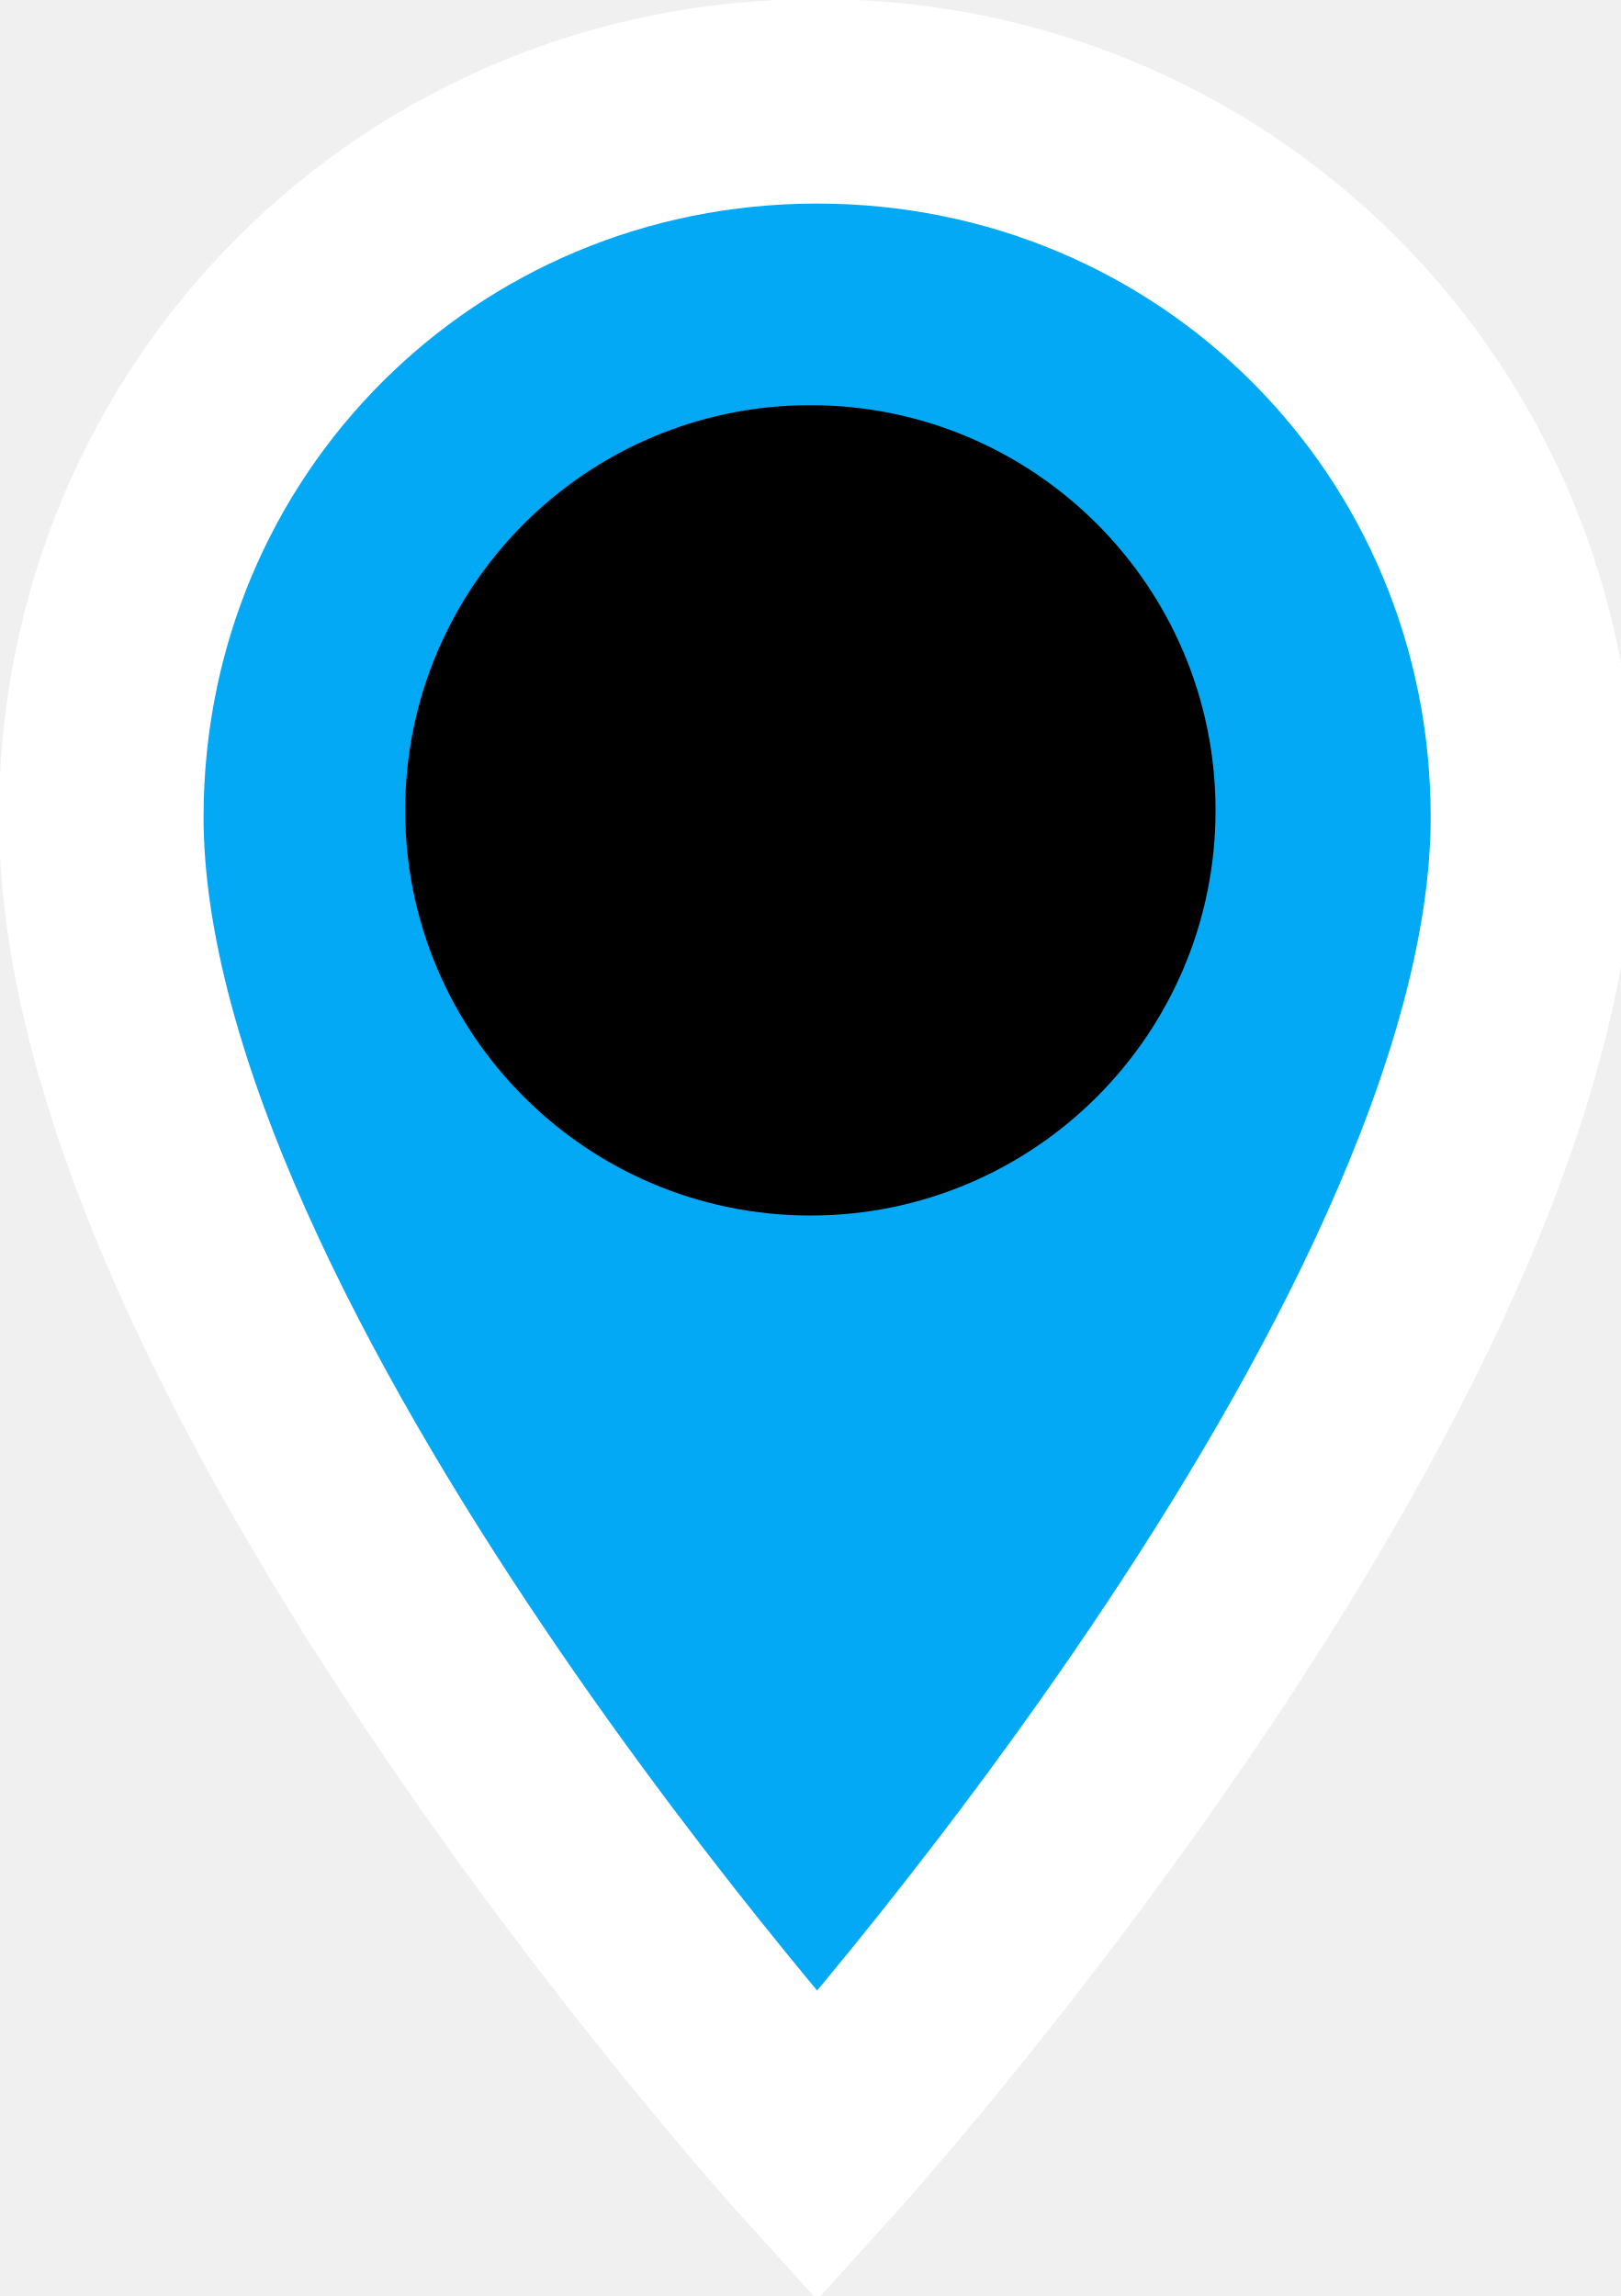
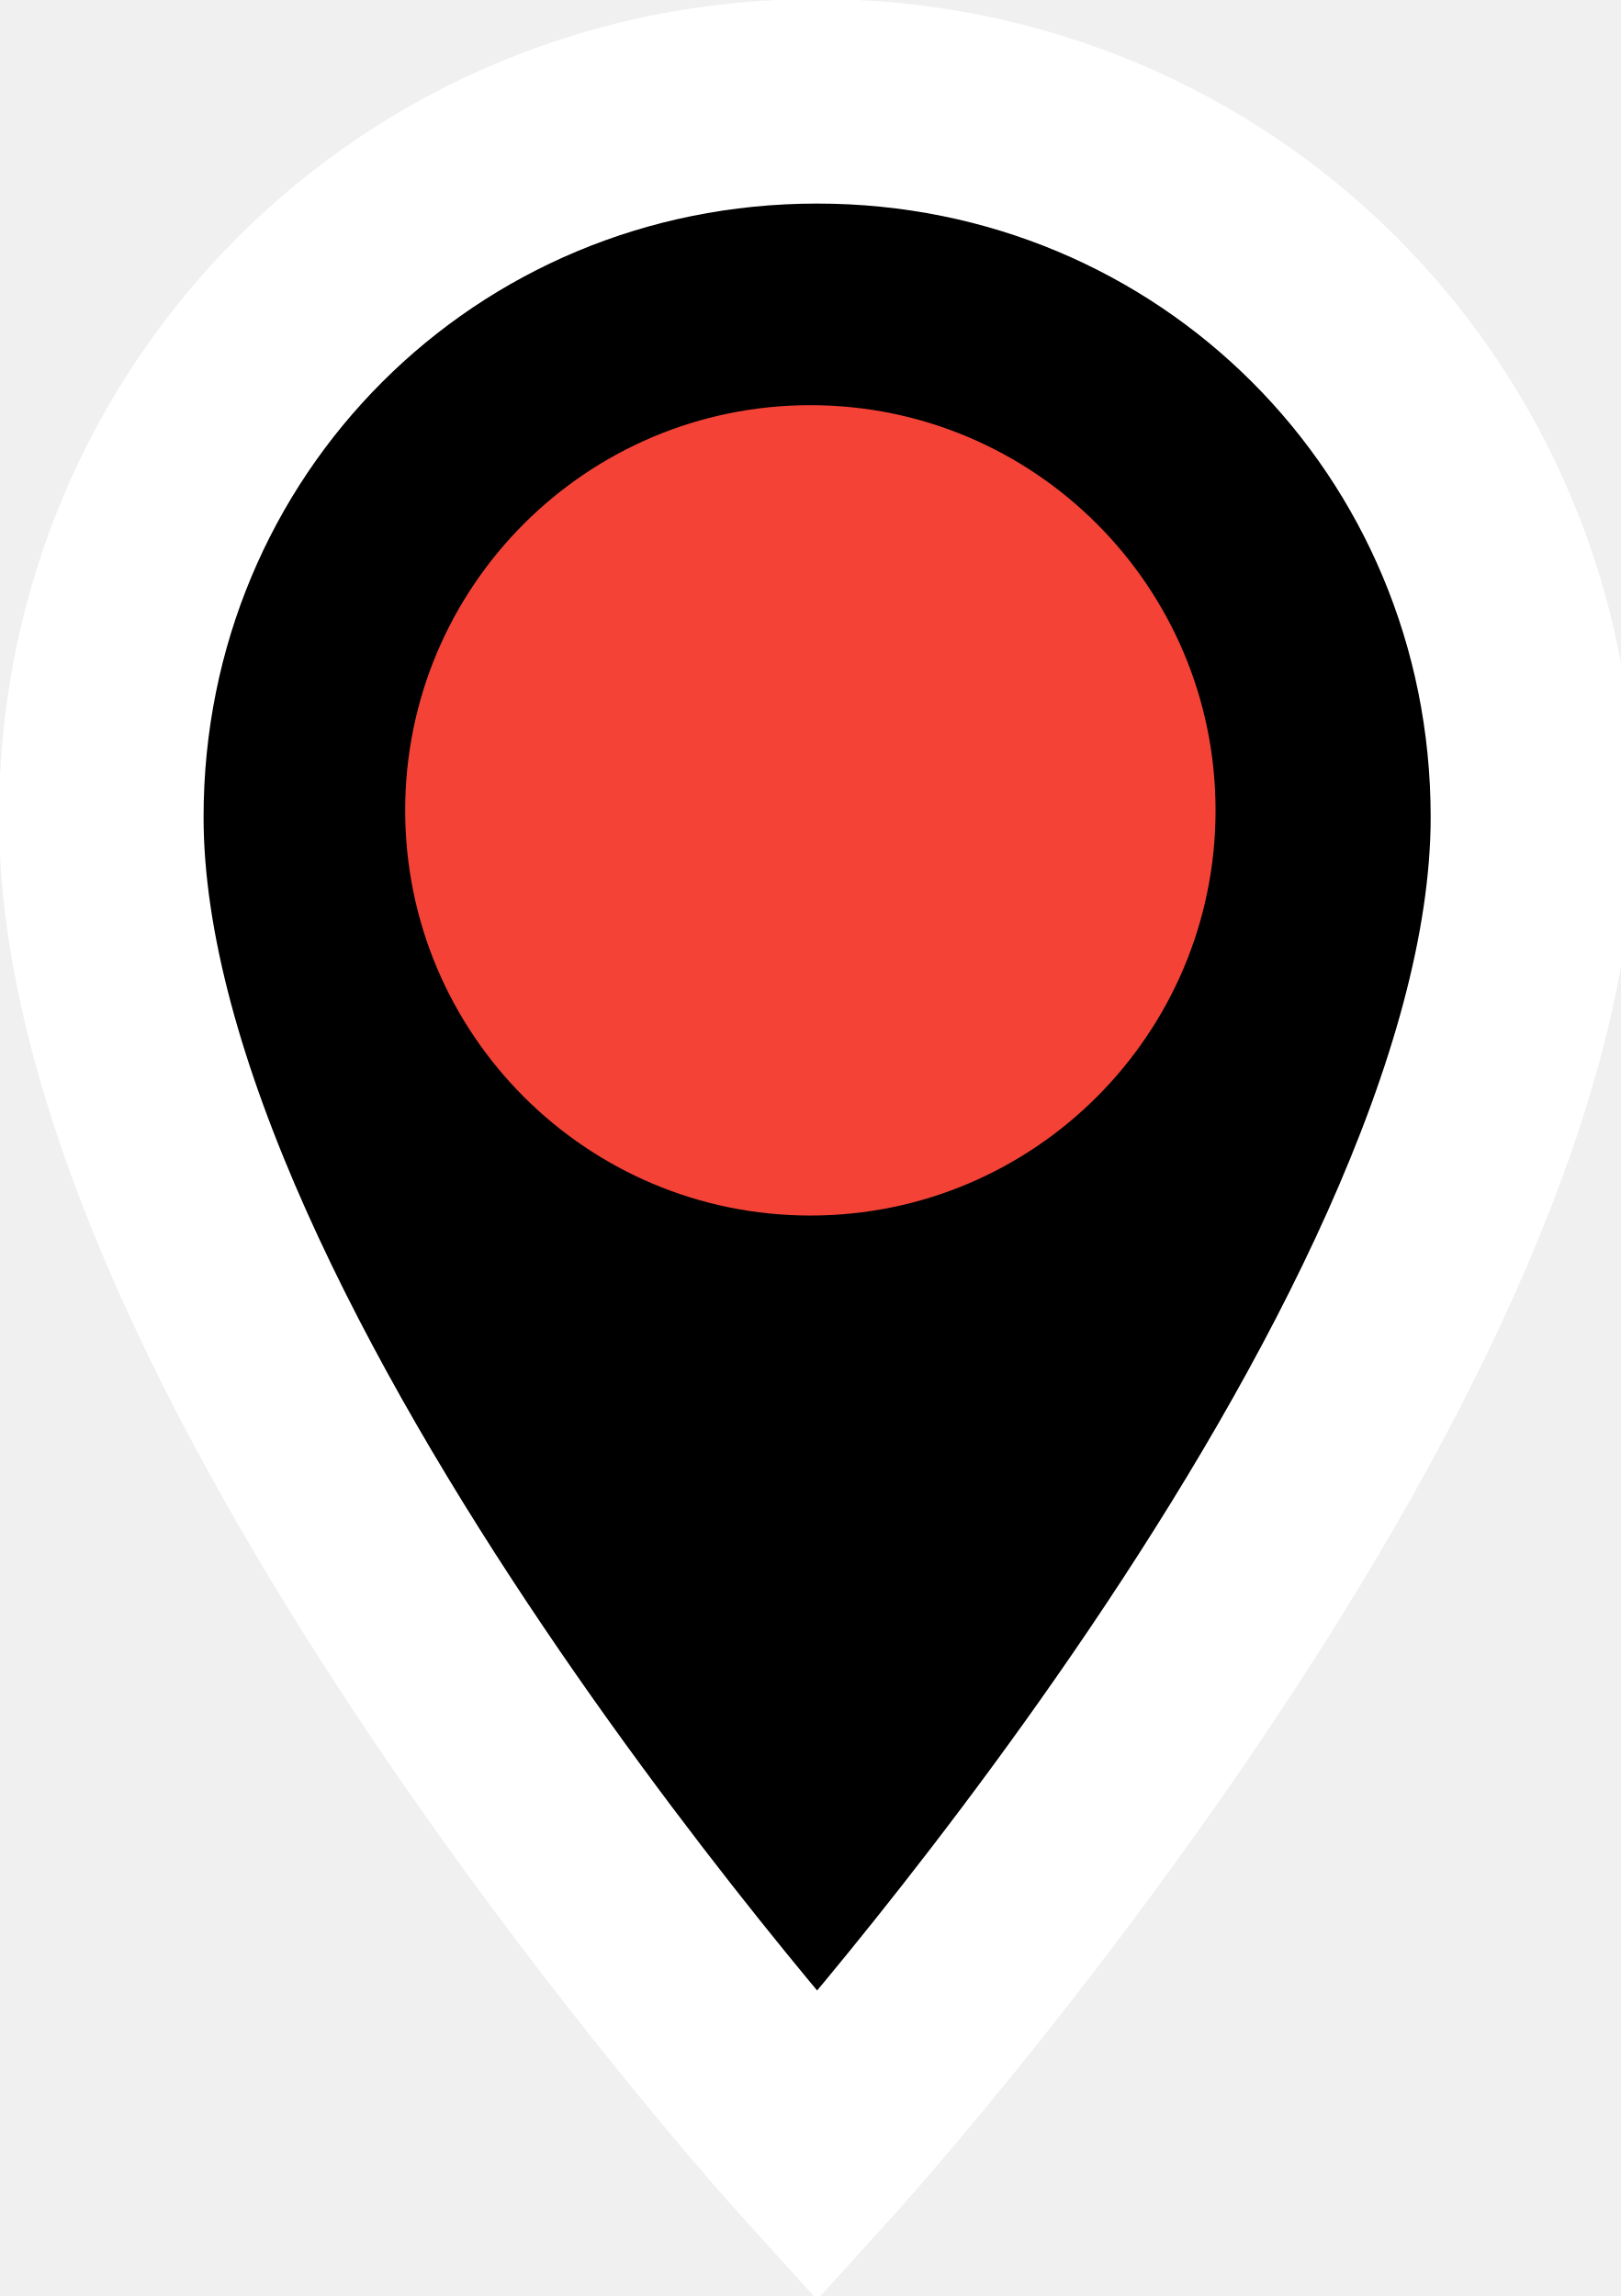
<svg xmlns="http://www.w3.org/2000/svg" height="34" viewBox="0 0 24 34" width="24" version="1.1">
-   <path d="m 12.1,1.5 c -5.9,0 -10.6,4.7 -10.6,10.6 0,8 10.6,19.7 10.6,19.7 0,0 10.6,-11.7 10.6,-19.7 0,-5.9 -4.7,-10.6 -10.6,-10.6 z" style="fill:#03a9f4;stroke:#ffffff;stroke-width:3.029;stroke-opacity:1" />
-   <circle cx="12" cy="12" r="6" style="fill:#000000" />
+   <path d="m 12.1,1.5 c -5.9,0 -10.6,4.7 -10.6,10.6 0,8 10.6,19.7 10.6,19.7 0,0 10.6,-11.7 10.6,-19.7 0,-5.9 -4.7,-10.6 -10.6,-10.6 z" style="fill:#000000;stroke:#ffffff;stroke-width:3.029;stroke-opacity:1" />
+   <circle cx="12" cy="12" r="6" style="fill:#f44336" />
</svg>
